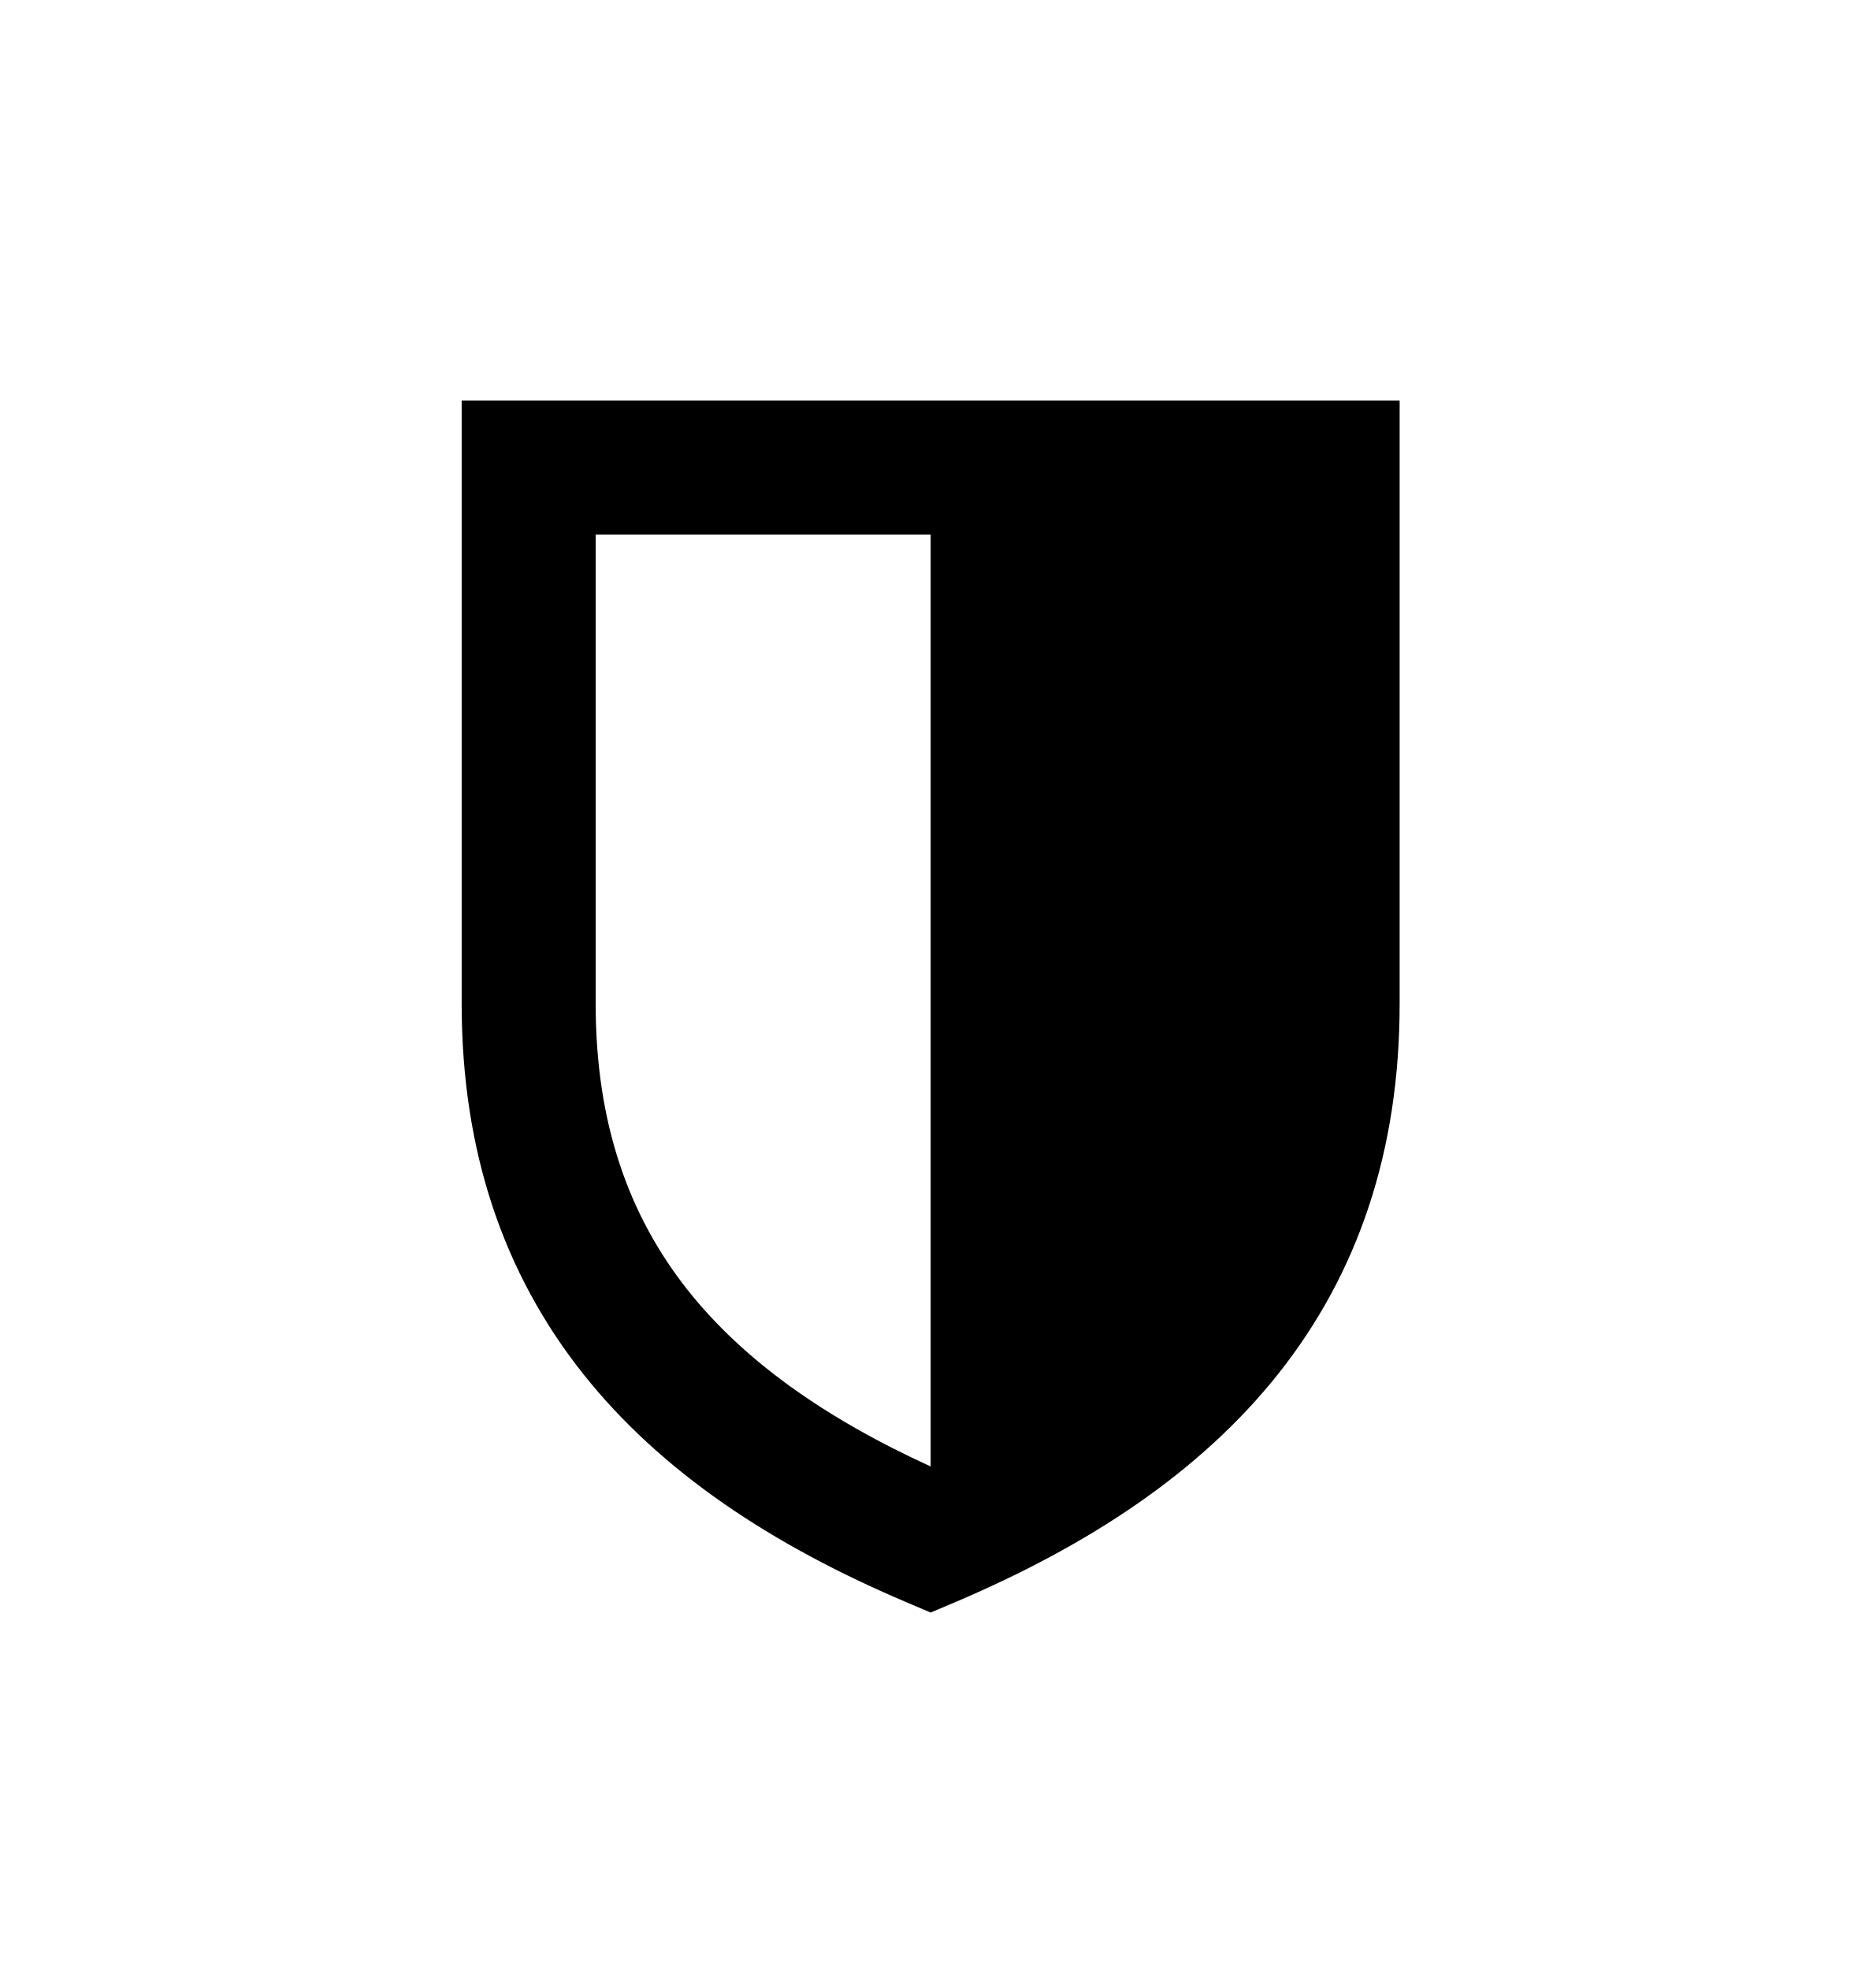
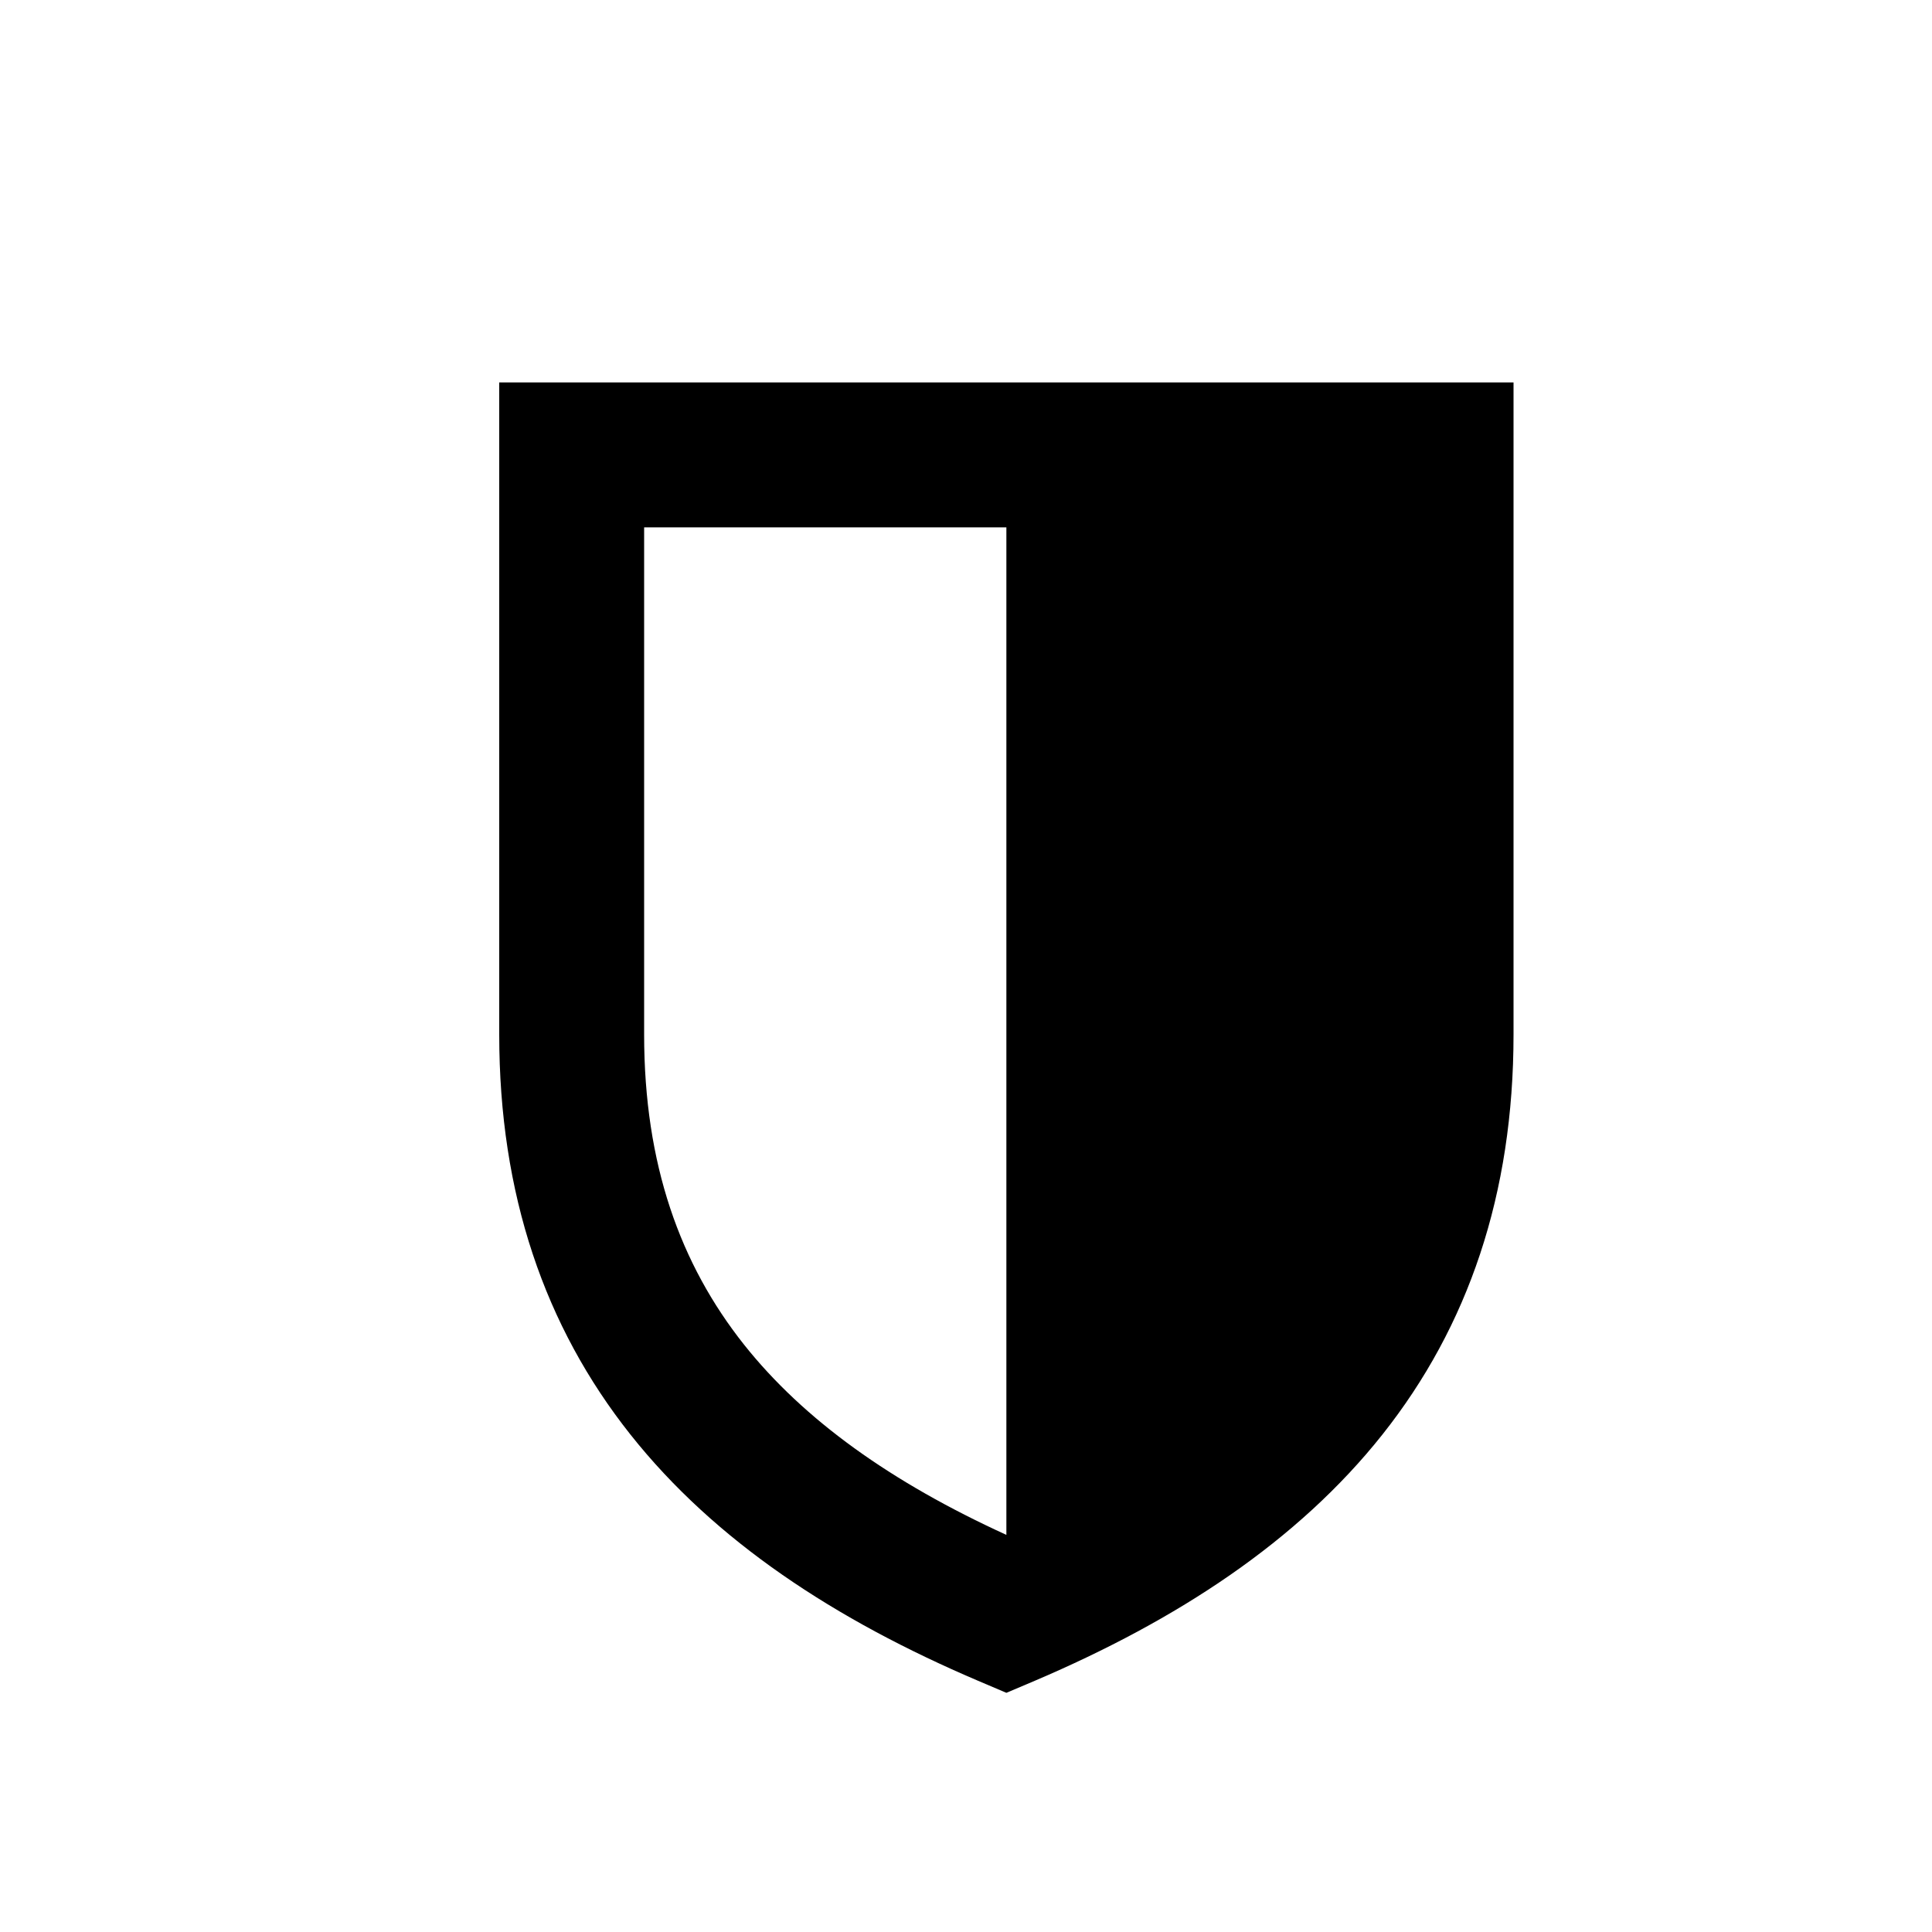
- <svg xmlns="http://www.w3.org/2000/svg" width="20" height="21" viewBox="0 0 21 21" fill="none">
+ <svg xmlns="http://www.w3.org/2000/svg" width="20" height="20" viewBox="0 0 20 20" fill="none">
  <path fill-rule="evenodd" clip-rule="evenodd" d="M15.668 3.959H5.168V10.709C5.168 12.362 5.638 13.73 6.526 14.85C7.403 15.956 8.649 16.77 10.124 17.399L10.418 17.524L10.713 17.399C12.187 16.77 13.433 15.956 14.311 14.85C15.199 13.73 15.668 12.362 15.668 10.709V3.959ZM6.668 10.709V5.459H10.418L10.418 15.889C9.227 15.345 8.321 14.699 7.701 13.918C7.043 13.088 6.668 12.056 6.668 10.709Z" fill="black" />
</svg>
